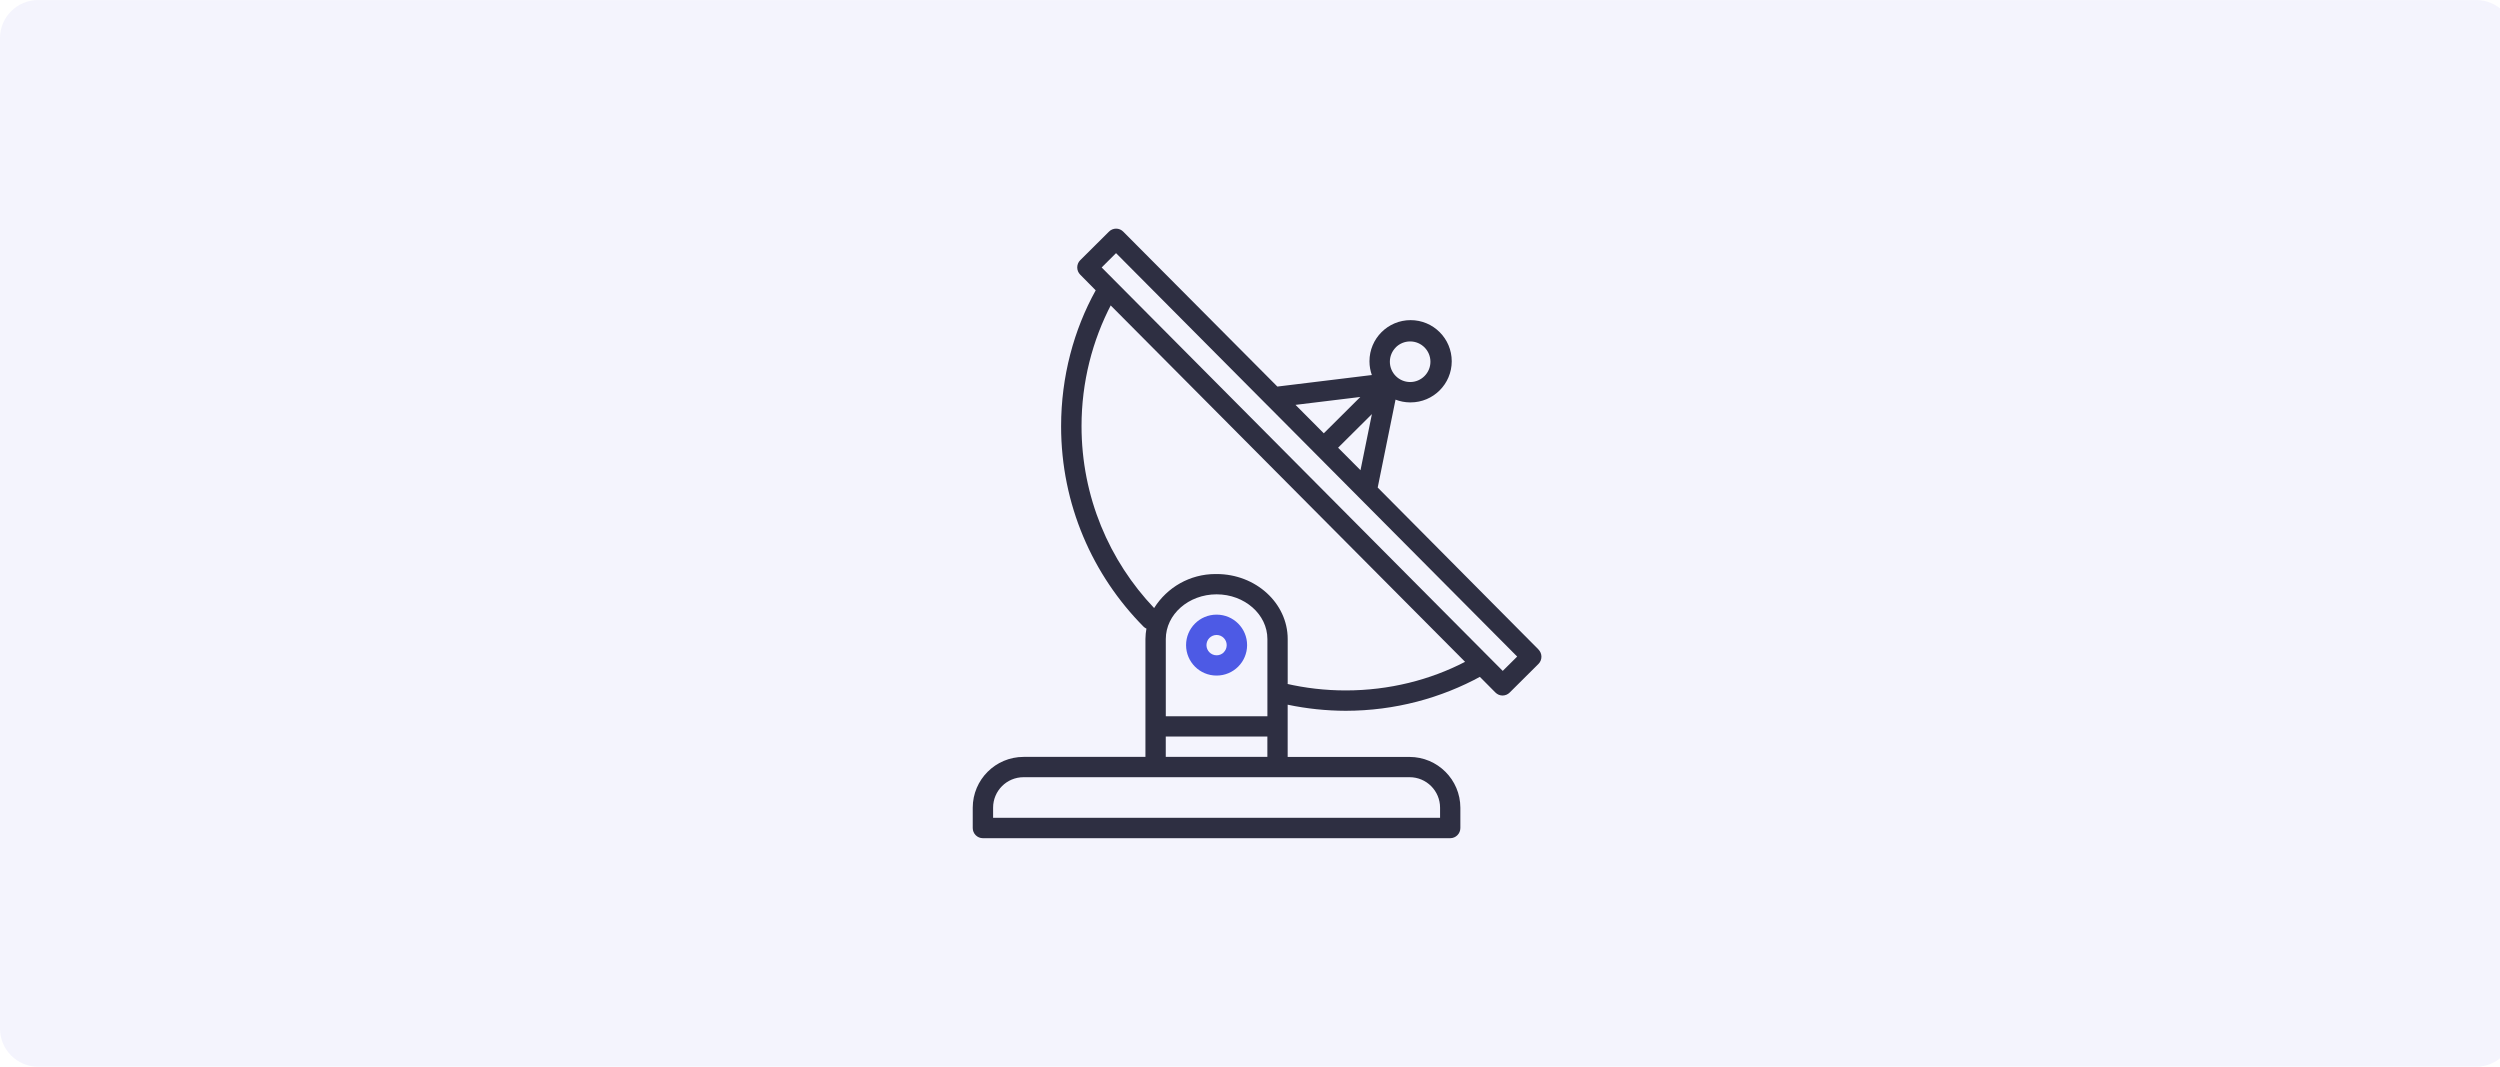
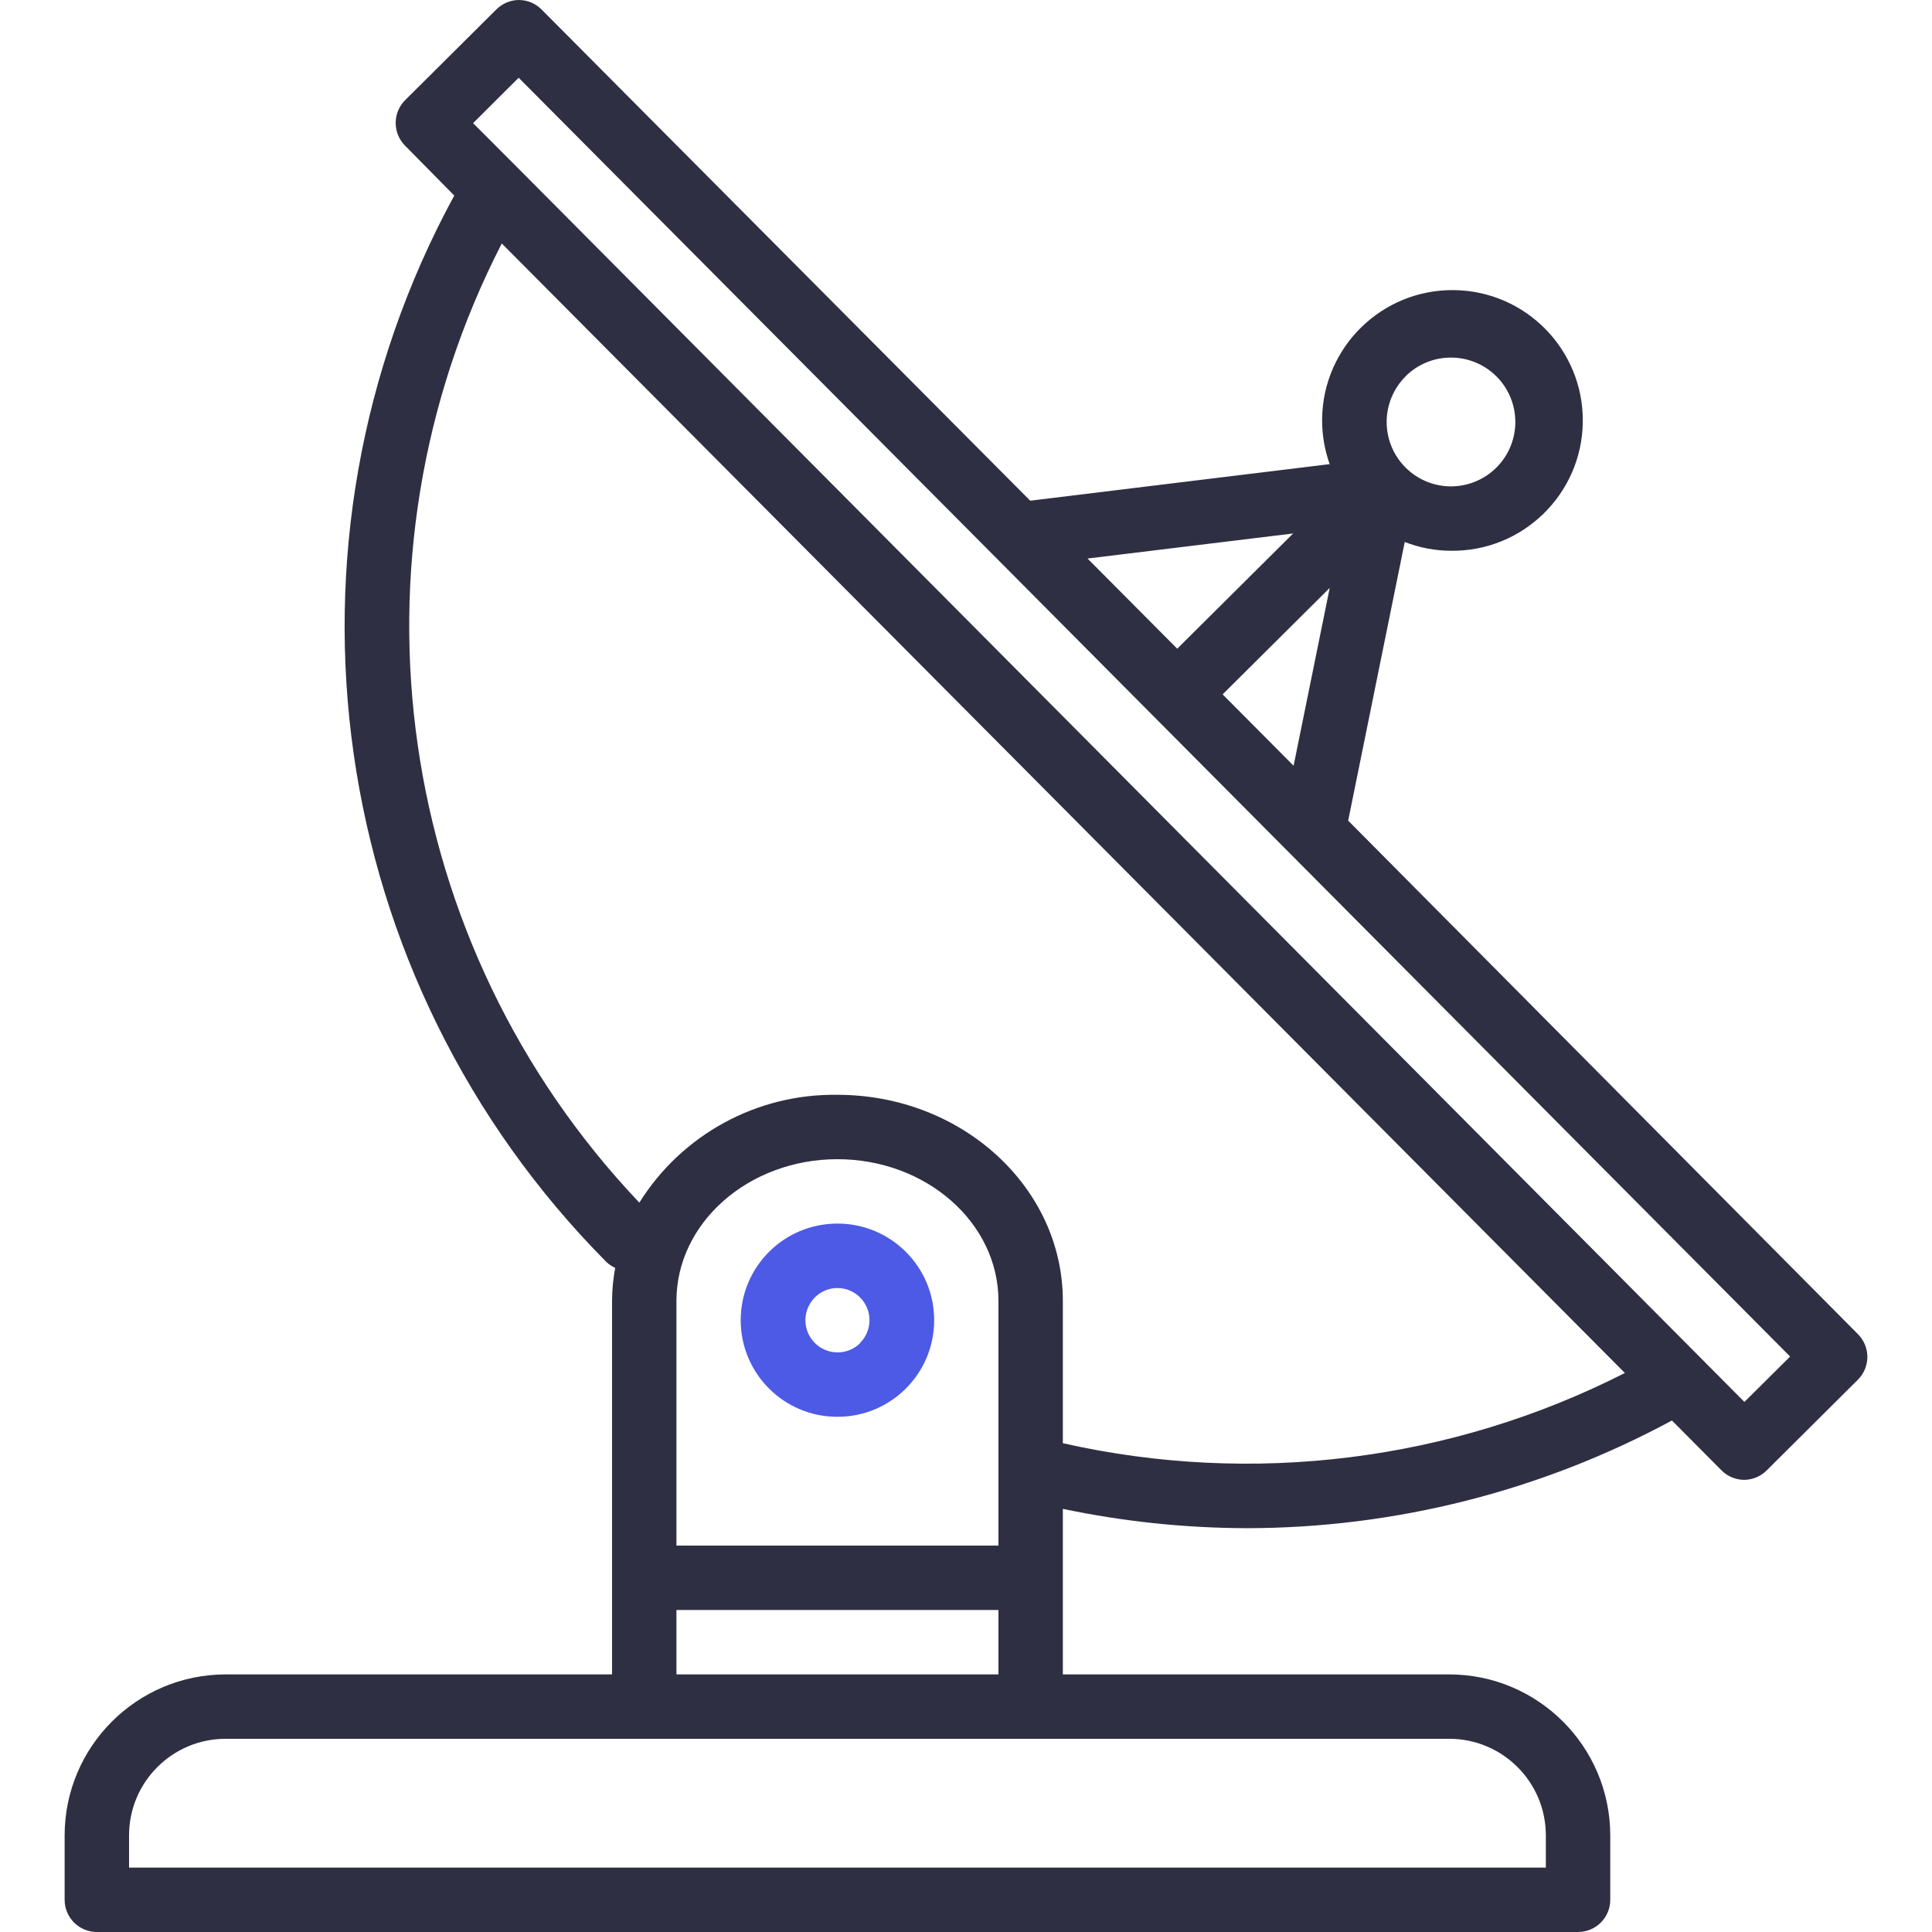
- <svg xmlns="http://www.w3.org/2000/svg" version="1.1" width="75" height="32" viewBox="0 0 75 32">
-   <path fill="#f4f4fd" d="M1.143 0.001h73.143c0.631 0 1.143 0.512 1.143 1.143v29.714c0 0.631-0.512 1.143-1.143 1.143h-73.143c-0.631 0-1.143-0.512-1.143-1.143v-29.714c0-0.631 0.512-1.143 1.143-1.143z" />
-   <path fill="#2e2f42" d="M46.156 19.486l-4.825-4.86 0.535-2.637c0.138 0.054 0.285 0.082 0.433 0.083h0.004c0.004 0 0.009 0 0.015 0 0.681 0 1.234-0.552 1.234-1.234s-0.552-1.234-1.234-1.234c-0.681 0-1.234 0.552-1.234 1.234 0 0.148 0.026 0.29 0.074 0.422l-0.003-0.009-2.834 0.346-4.623-4.647c-0.055-0.056-0.131-0.091-0.215-0.091h-0c-0.080 0.001-0.157 0.032-0.213 0.089l-0.864 0.859c-0.055 0.055-0.089 0.131-0.089 0.216s0.034 0.16 0.089 0.216v0l0.465 0.471c-0.653 1.178-1.038 2.584-1.038 4.079 0 2.346 0.946 4.471 2.478 6.015l-0.001-0.001c0.024 0.023 0.053 0.042 0.083 0.056-0.018 0.094-0.029 0.202-0.030 0.312v3.536h-3.657c-0.841 0.001-1.523 0.683-1.524 1.524v0.61c0 0.169 0.137 0.305 0.305 0.305h14.019c0.168 0 0.305-0.137 0.305-0.305v-0.609c-0.001-0.841-0.683-1.523-1.524-1.524h-3.657v-1.567c0.573 0.12 1.157 0.181 1.742 0.183 1.474-0.002 2.86-0.379 4.067-1.041l-0.044 0.022 0.467 0.47c0.057 0.058 0.134 0.091 0.215 0.091 0.080-0.001 0.157-0.032 0.213-0.089l0.864-0.859c0.055-0.055 0.089-0.131 0.089-0.216s-0.034-0.16-0.089-0.216v0zM41.874 10.42c0.11-0.109 0.262-0.177 0.43-0.177 0.337 0 0.609 0.273 0.609 0.609s-0.273 0.609-0.609 0.609c-0 0-0 0-0 0h-0.002c-0.335-0.002-0.606-0.274-0.606-0.609 0-0.169 0.069-0.322 0.18-0.432l0-0h-0.001zM41.157 12.423l-0.342 1.683-0.672-0.675 1.014-1.008zM40.811 11.908l-1.097 1.091-0.849-0.853 1.946-0.237zM42.288 23.316c0.505 0 0.914 0.409 0.914 0.914v0.305h-13.409v-0.305c0-0.505 0.409-0.914 0.914-0.914v0h11.581zM38.021 22.096v0.61h-3.048v-0.61h3.048zM34.974 21.487v-2.316c0-0.739 0.684-1.341 1.524-1.341s1.524 0.602 1.524 1.341v2.316h-3.048zM38.631 20.518v-1.347c0-1.075-0.957-1.95-2.133-1.95-0.010-0-0.022-0-0.033-0-0.773 0-1.451 0.404-1.836 1.012l-0.005 0.009c-1.348-1.418-2.178-3.341-2.178-5.457 0-1.322 0.324-2.569 0.897-3.665l-0.021 0.044 10.63 10.691c-1.042 0.541-2.274 0.858-3.581 0.858-0.616 0-1.216-0.071-1.792-0.204l0.053 0.010zM45.082 20.127l-0.429-0.431-11.603-11.672 0.431-0.43 4.534 4.56c0.002 0 0.003 0.004 0.006 0.005l7.494 7.538-0.433 0.43z" />
-   <path fill="#4d5ae5" d="M36.5 18.439h-0.003c-0 0-0.001 0-0.001 0-0.505 0-0.914 0.409-0.914 0.914s0.409 0.914 0.913 0.914h0.003c0 0 0.001 0 0.001 0 0.505 0 0.914-0.409 0.914-0.914s-0.409-0.913-0.913-0.914h-0zM36.714 19.57c-0.055 0.055-0.131 0.089-0.215 0.089-0.168 0-0.305-0.137-0.305-0.305s0.136-0.304 0.304-0.305h0c0.168 0.001 0.303 0.137 0.303 0.305 0 0.084-0.034 0.161-0.090 0.216v0h0.003z" />
+ <svg xmlns="http://www.w3.org/2000/svg" width="64" height="64" viewBox="0 0 64 64" fill="none">
+   <path d="M61.546 44.195L44.66 27.185L46.534 17.954C47.018 18.143 47.532 18.242 48.051 18.245H48.064C50.448 18.273 52.404 16.363 52.432 13.979C52.461 11.594 50.55 9.638 48.166 9.61C45.781 9.582 43.825 11.492 43.797 13.877C43.791 14.387 43.876 14.894 44.047 15.375L34.127 16.586L17.945 0.32C17.747 0.117 17.476 0.002 17.192 0C16.912 0.001 16.644 0.113 16.445 0.31L13.42 3.318C13.004 3.735 13.004 4.41 13.42 4.827L15.048 6.478C8.742 18.074 10.79 32.434 20.087 41.804C20.172 41.885 20.271 41.951 20.379 41.999C20.312 42.36 20.277 42.726 20.275 43.093V55.467H7.475C4.531 55.47 2.145 57.856 2.141 60.8V62.933C2.141 63.522 2.619 64 3.208 64H52.275C52.864 64 53.342 63.522 53.342 62.933V60.8C53.338 57.856 50.952 55.47 48.008 55.467H35.208V49.983C37.213 50.404 39.256 50.618 41.305 50.623C46.221 50.618 51.059 49.392 55.385 47.056L57.022 48.702C57.22 48.904 57.491 49.02 57.775 49.022C58.055 49.02 58.323 48.909 58.521 48.712L61.546 45.703C61.963 45.287 61.963 44.612 61.546 44.195ZM46.56 12.466C47.395 11.635 48.746 11.639 49.577 12.474C50.407 13.31 50.404 14.66 49.568 15.491C49.169 15.889 48.627 16.112 48.063 16.112H48.057C46.879 16.106 45.929 15.146 45.935 13.968C45.938 13.404 46.164 12.864 46.564 12.466H46.56ZM44.049 19.475L42.852 25.366L40.501 23.002L44.049 19.475ZM42.837 17.672L38.997 21.489L36.026 18.502L42.837 17.672ZM48.008 57.6C49.776 57.6 51.208 59.033 51.208 60.8V61.867H4.275V60.8C4.275 59.033 5.707 57.6 7.475 57.6H48.008ZM33.075 53.333V55.467H22.408V53.333H33.075ZM22.408 51.2V43.093C22.408 40.506 24.801 38.4 27.741 38.4C30.682 38.4 33.075 40.506 33.075 43.093V51.2H22.408ZM35.208 47.808V43.093C35.208 39.329 31.859 36.267 27.741 36.267C25.079 36.226 22.59 37.581 21.179 39.839C13.064 31.291 11.236 18.549 16.622 8.065L53.826 45.482C48.081 48.404 41.495 49.227 35.208 47.808ZM57.786 46.441L56.283 44.929L17.181 5.591L15.672 4.079L17.181 2.575L33.051 18.534C33.059 18.534 33.063 18.548 33.071 18.554L59.3 44.937L57.786 46.441Z" fill="#2E2F42" />
+   <path d="M27.751 40.533H27.741C25.974 40.531 24.539 41.961 24.537 43.728C24.534 45.496 25.965 46.931 27.732 46.933H27.741C29.509 46.936 30.944 45.505 30.946 43.738C30.949 41.971 29.518 40.536 27.751 40.533ZM28.498 44.49C28.297 44.689 28.025 44.801 27.741 44.8C27.152 44.797 26.677 44.317 26.68 43.728C26.682 43.446 26.795 43.176 26.995 42.977C27.193 42.78 27.462 42.668 27.741 42.667C28.331 42.67 28.806 43.15 28.803 43.739C28.801 44.021 28.688 44.291 28.488 44.49H28.498Z" fill="#4D5AE5" />
</svg>
